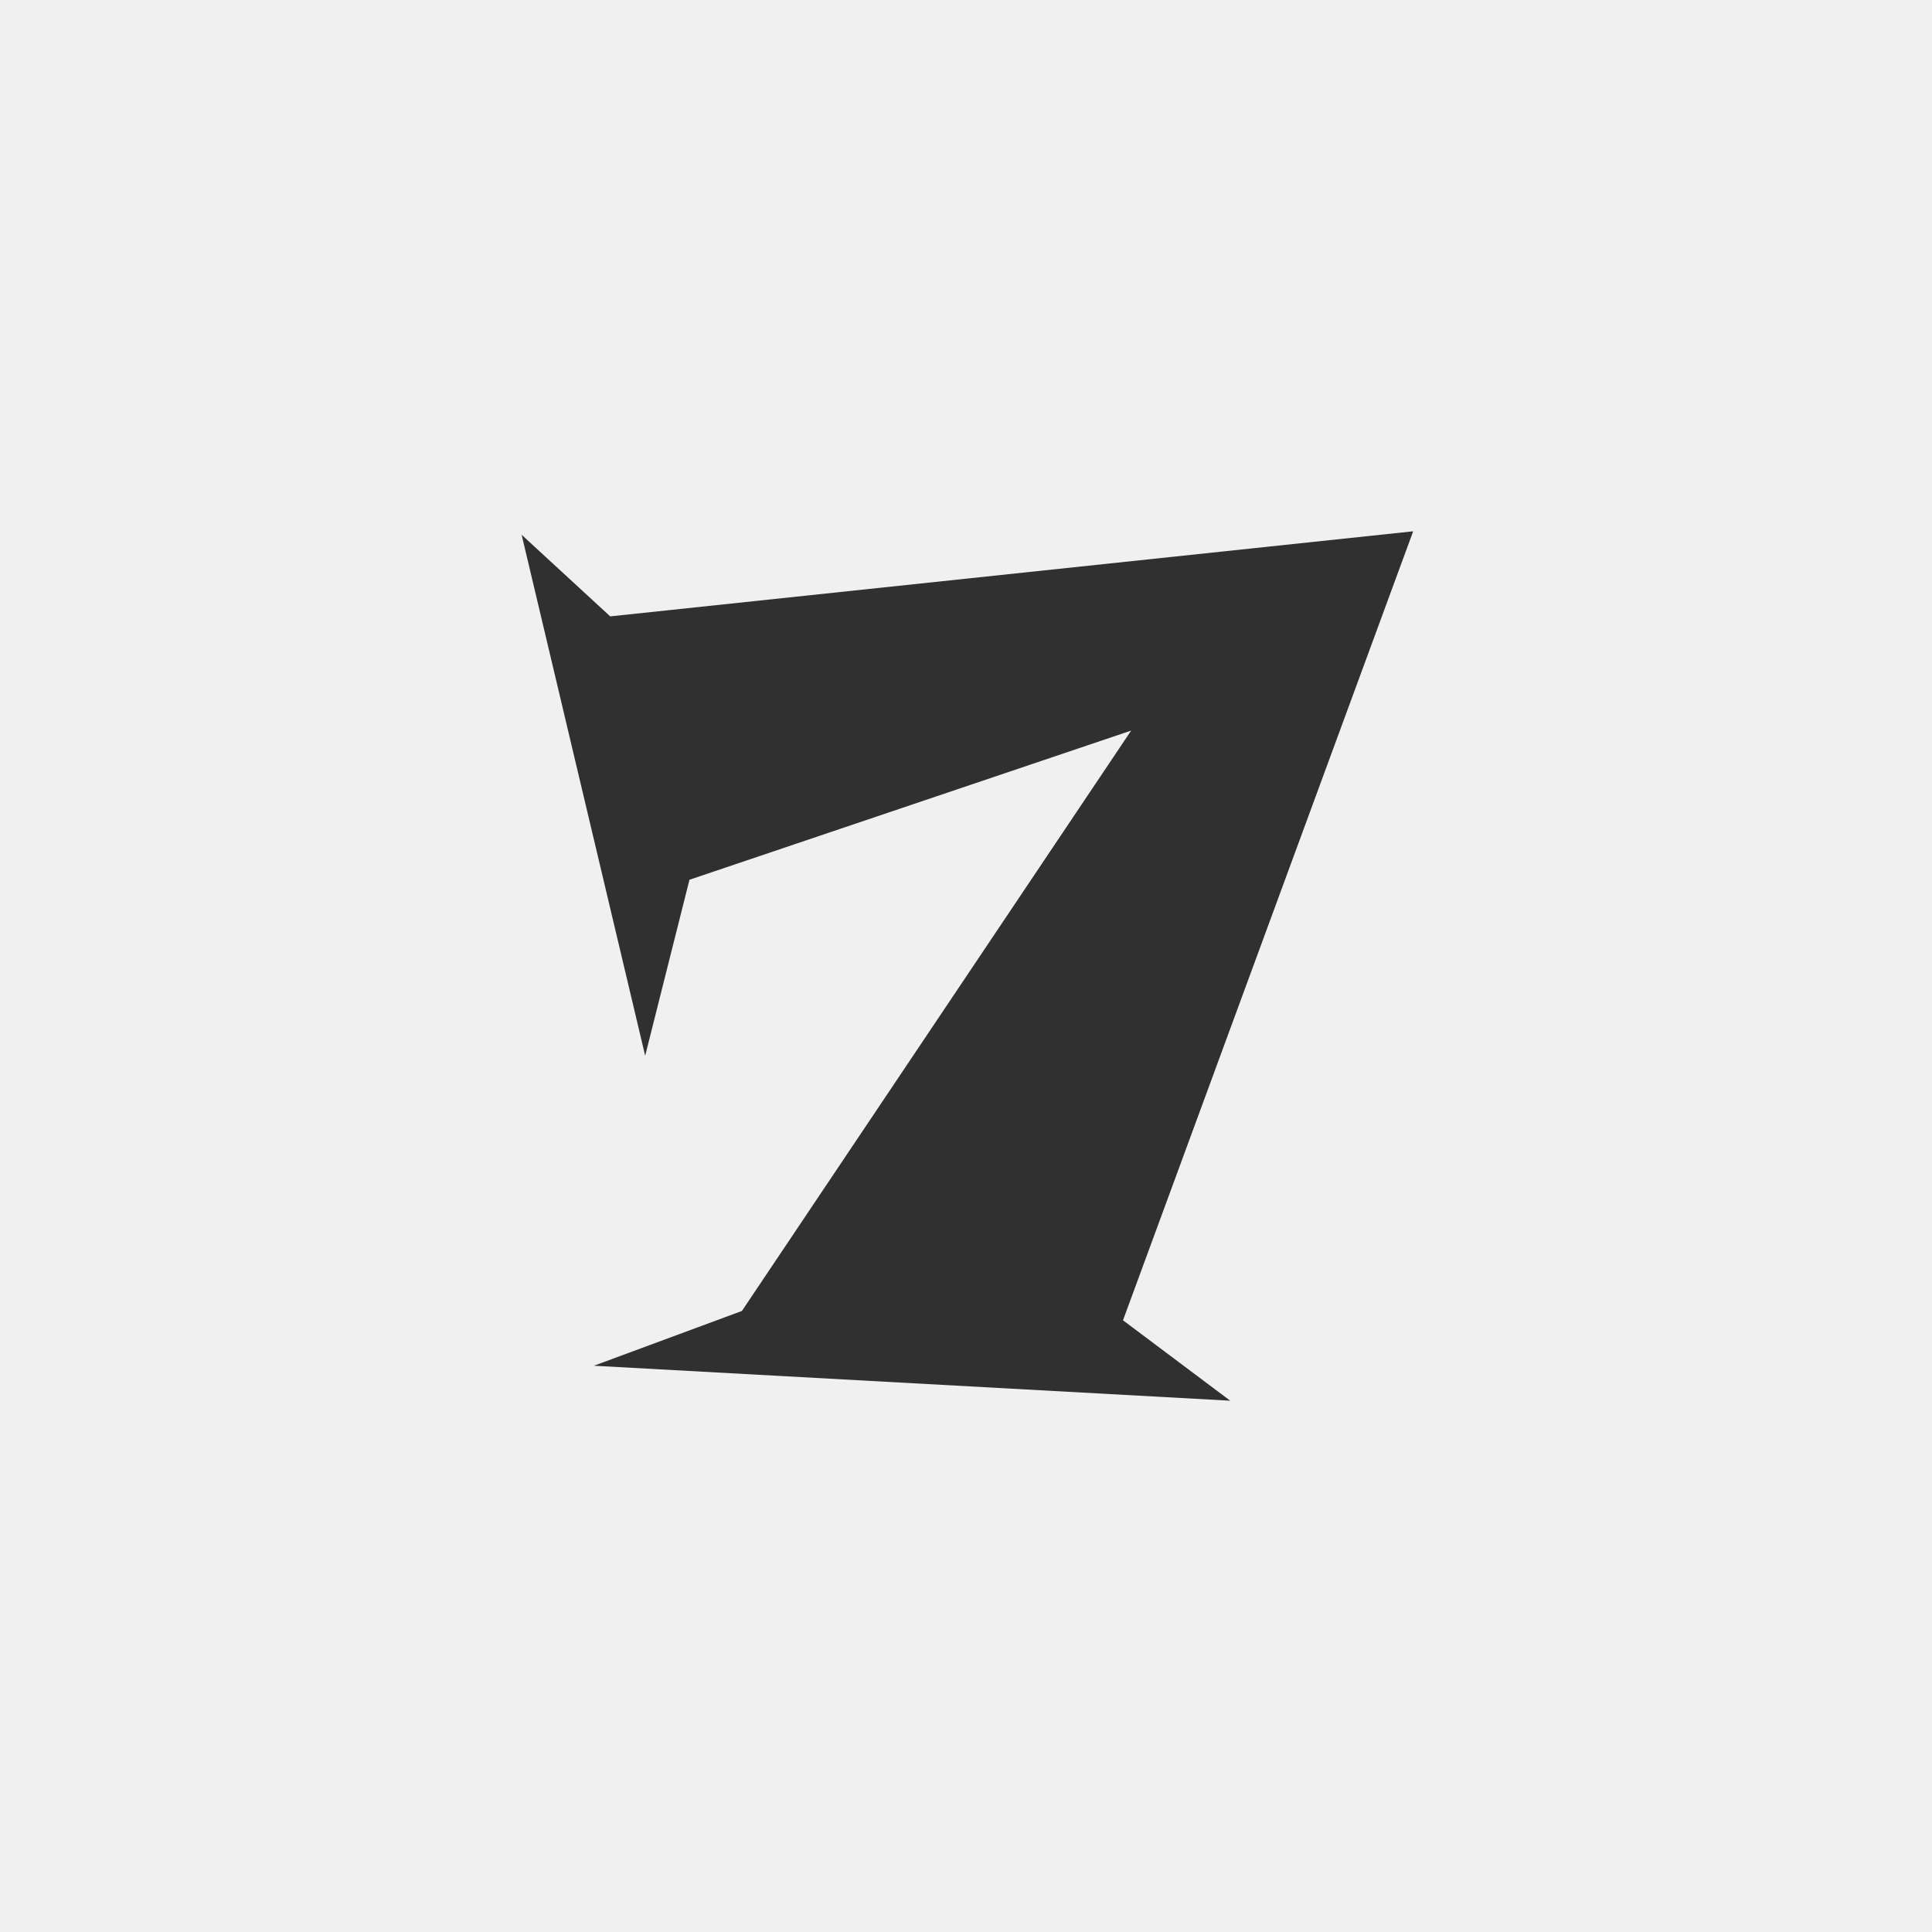
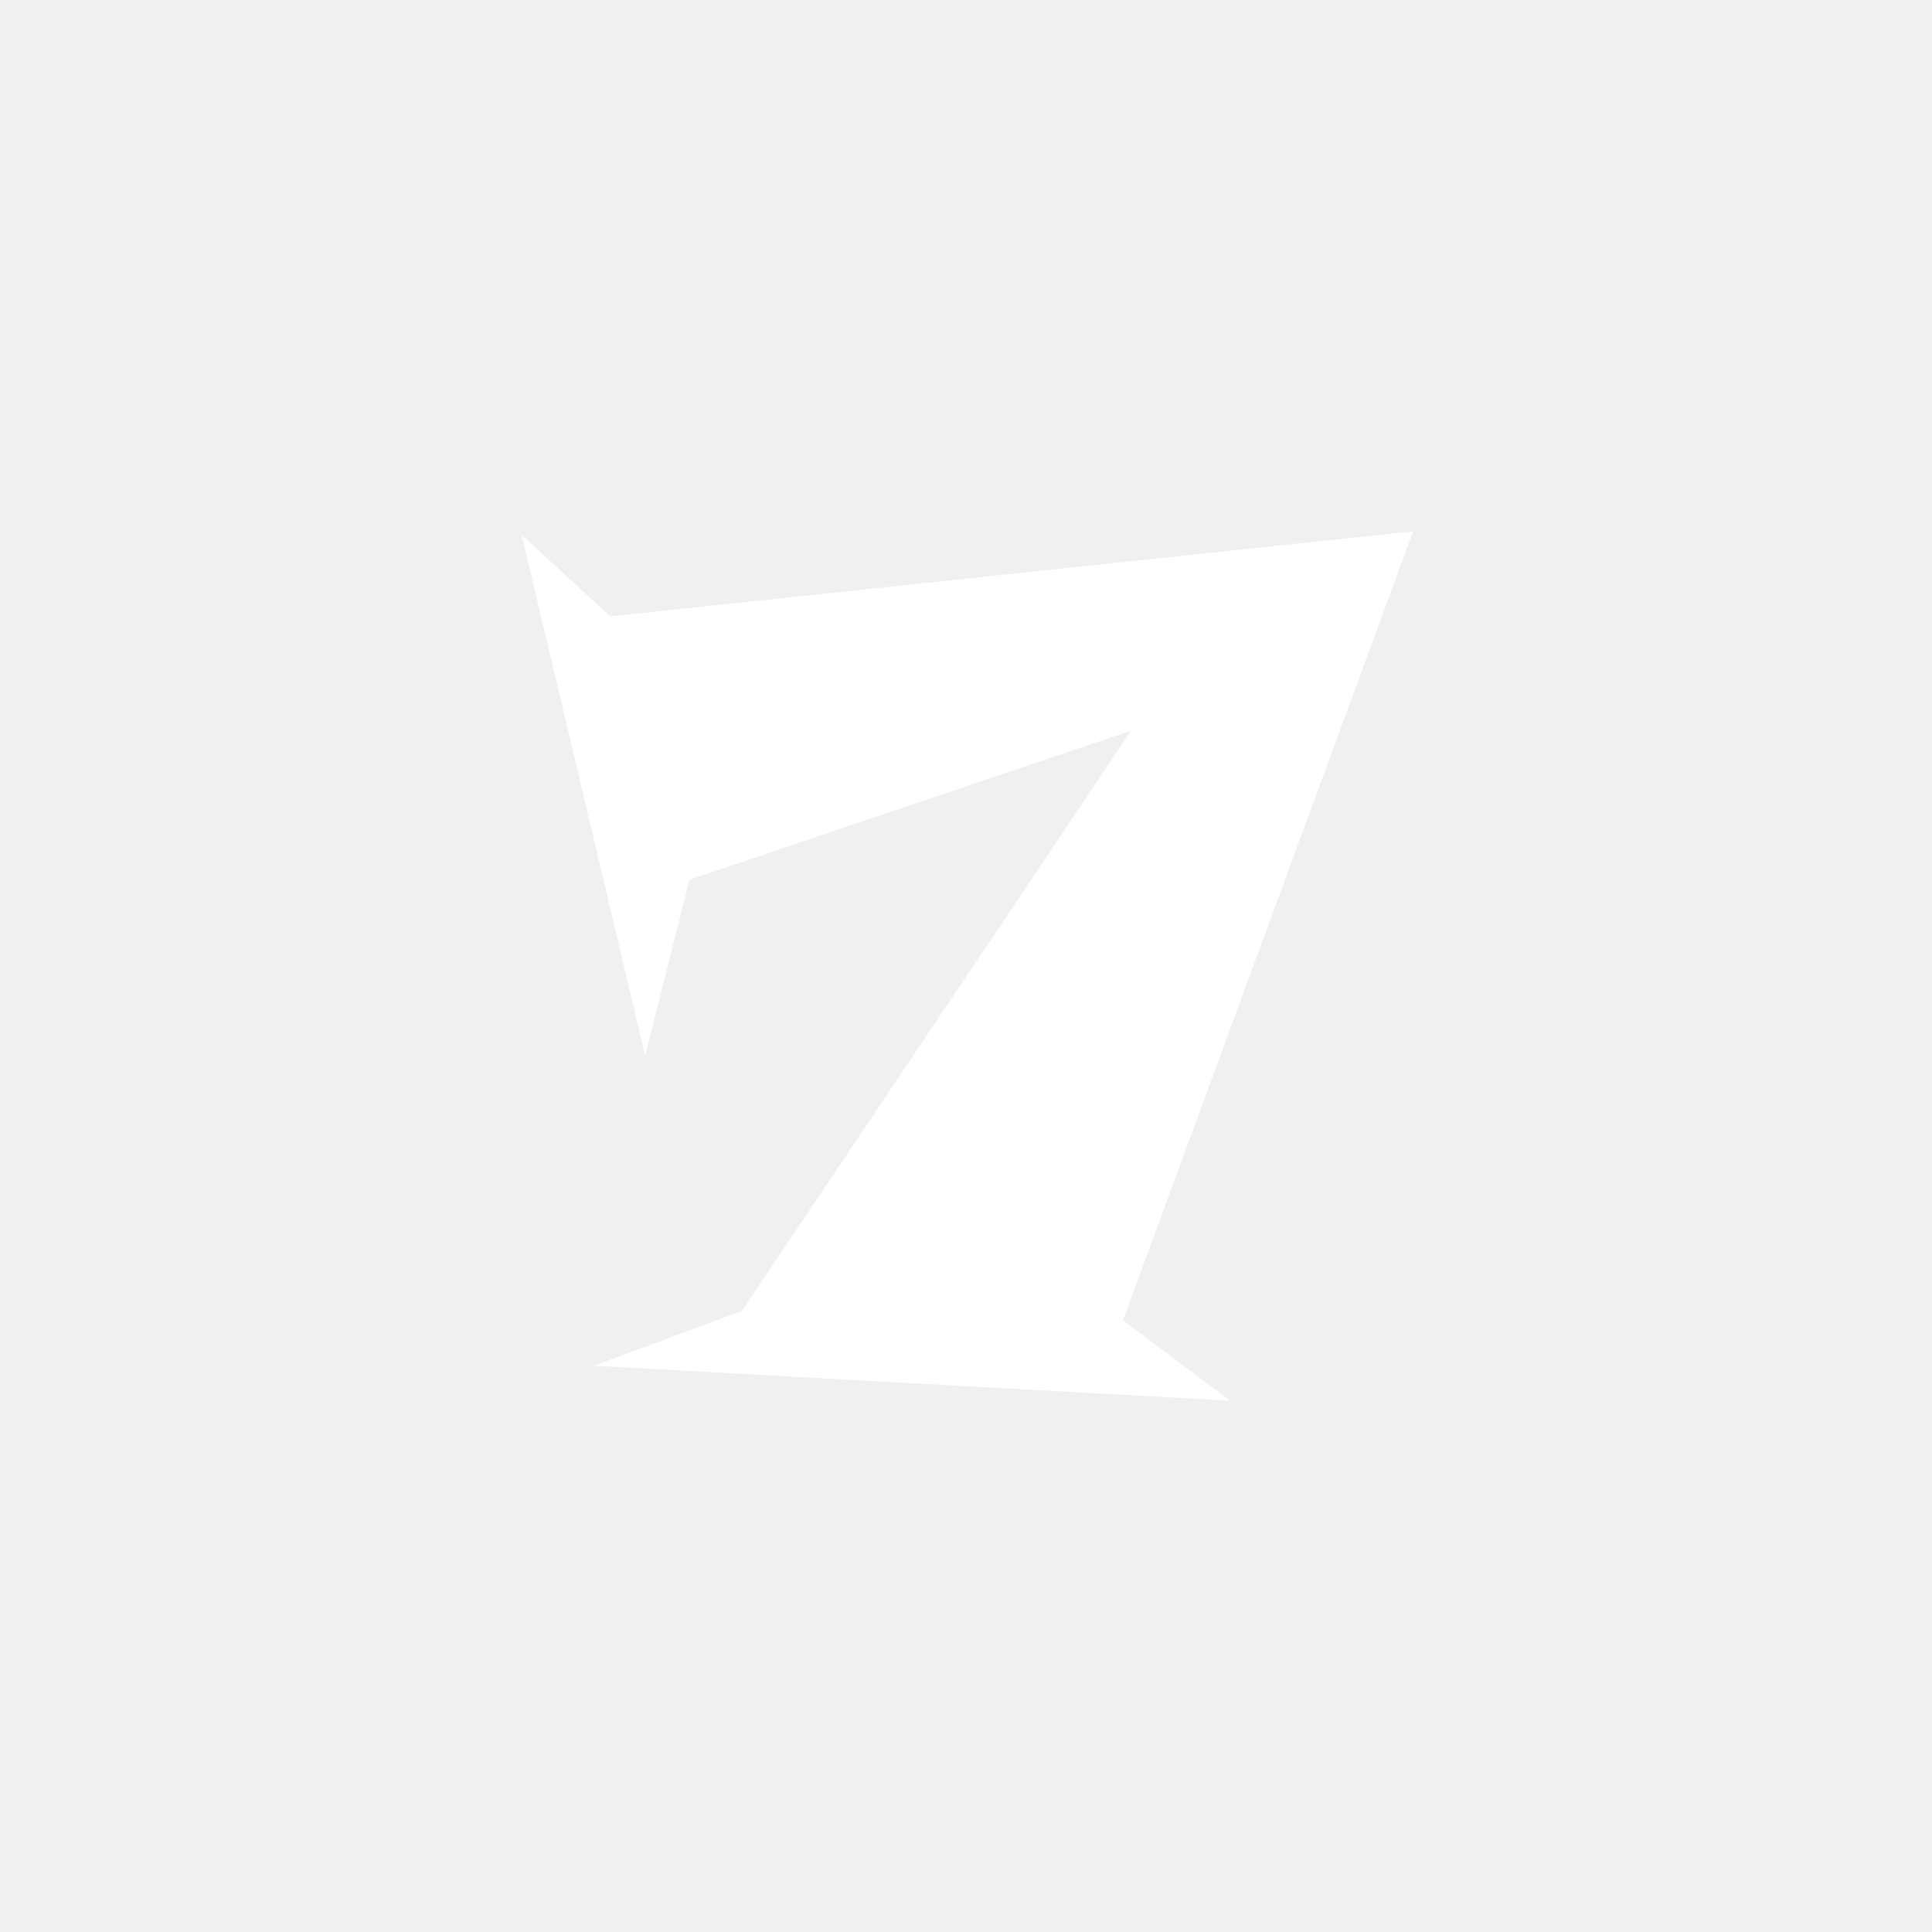
- <svg xmlns="http://www.w3.org/2000/svg" t="1729561005481" class="icon" viewBox="0 0 1024 1024" version="1.1" p-id="1686" width="200" height="200">
-   <path d="M652.037 742.4l-56.827-42.619L749.015 281.6 323.43 326.692 276.48 283.453l65.475 276.111 23.475-93.276 234.107-79.063-206.31 307.61-78.449 29.03z" fill="#303030" p-id="1687" />
+ <svg xmlns="http://www.w3.org/2000/svg" t="1729563924343" class="icon" viewBox="0 0 1024 1024" version="1.1" p-id="9786" id="mx_n_1729563924344" width="256" height="256">
+   <path d="M652.037 742.4l-56.827-42.619L749.015 281.6 323.43 326.692 276.48 283.453l65.475 276.111 23.475-93.276 234.107-79.063-206.31 307.61-78.449 29.03z" fill="#ffffff" p-id="9787" />
</svg>
